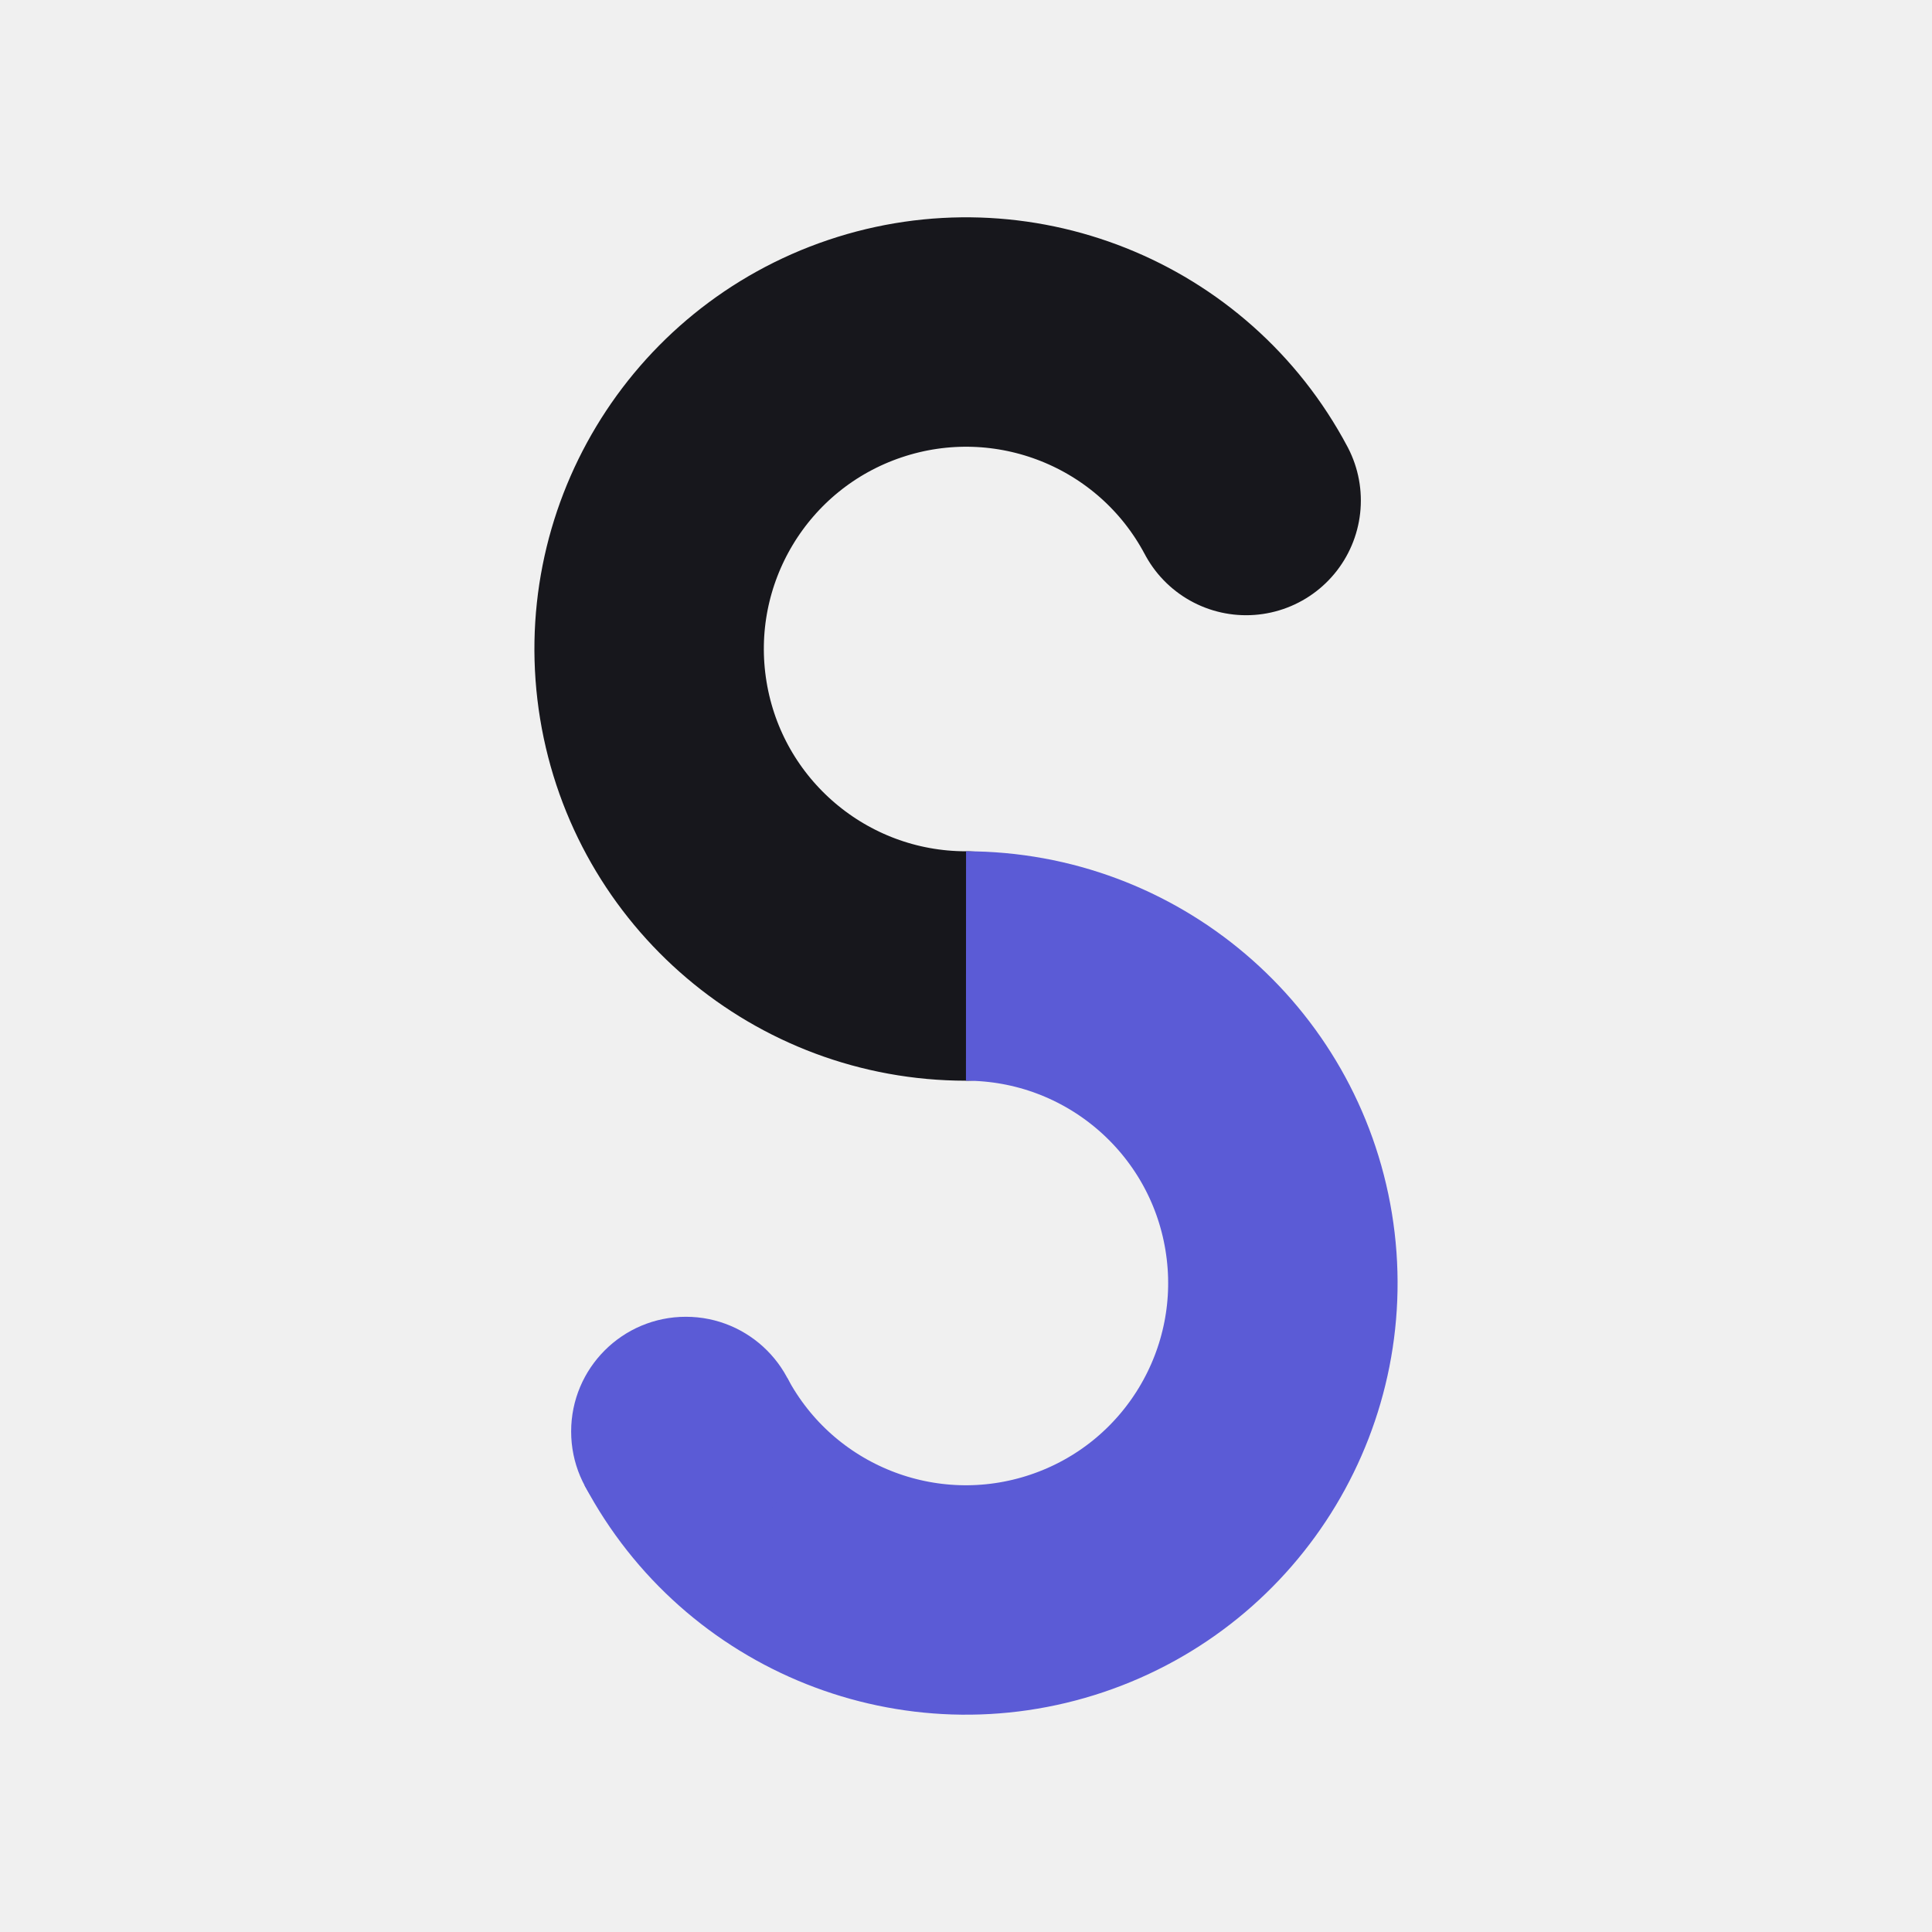
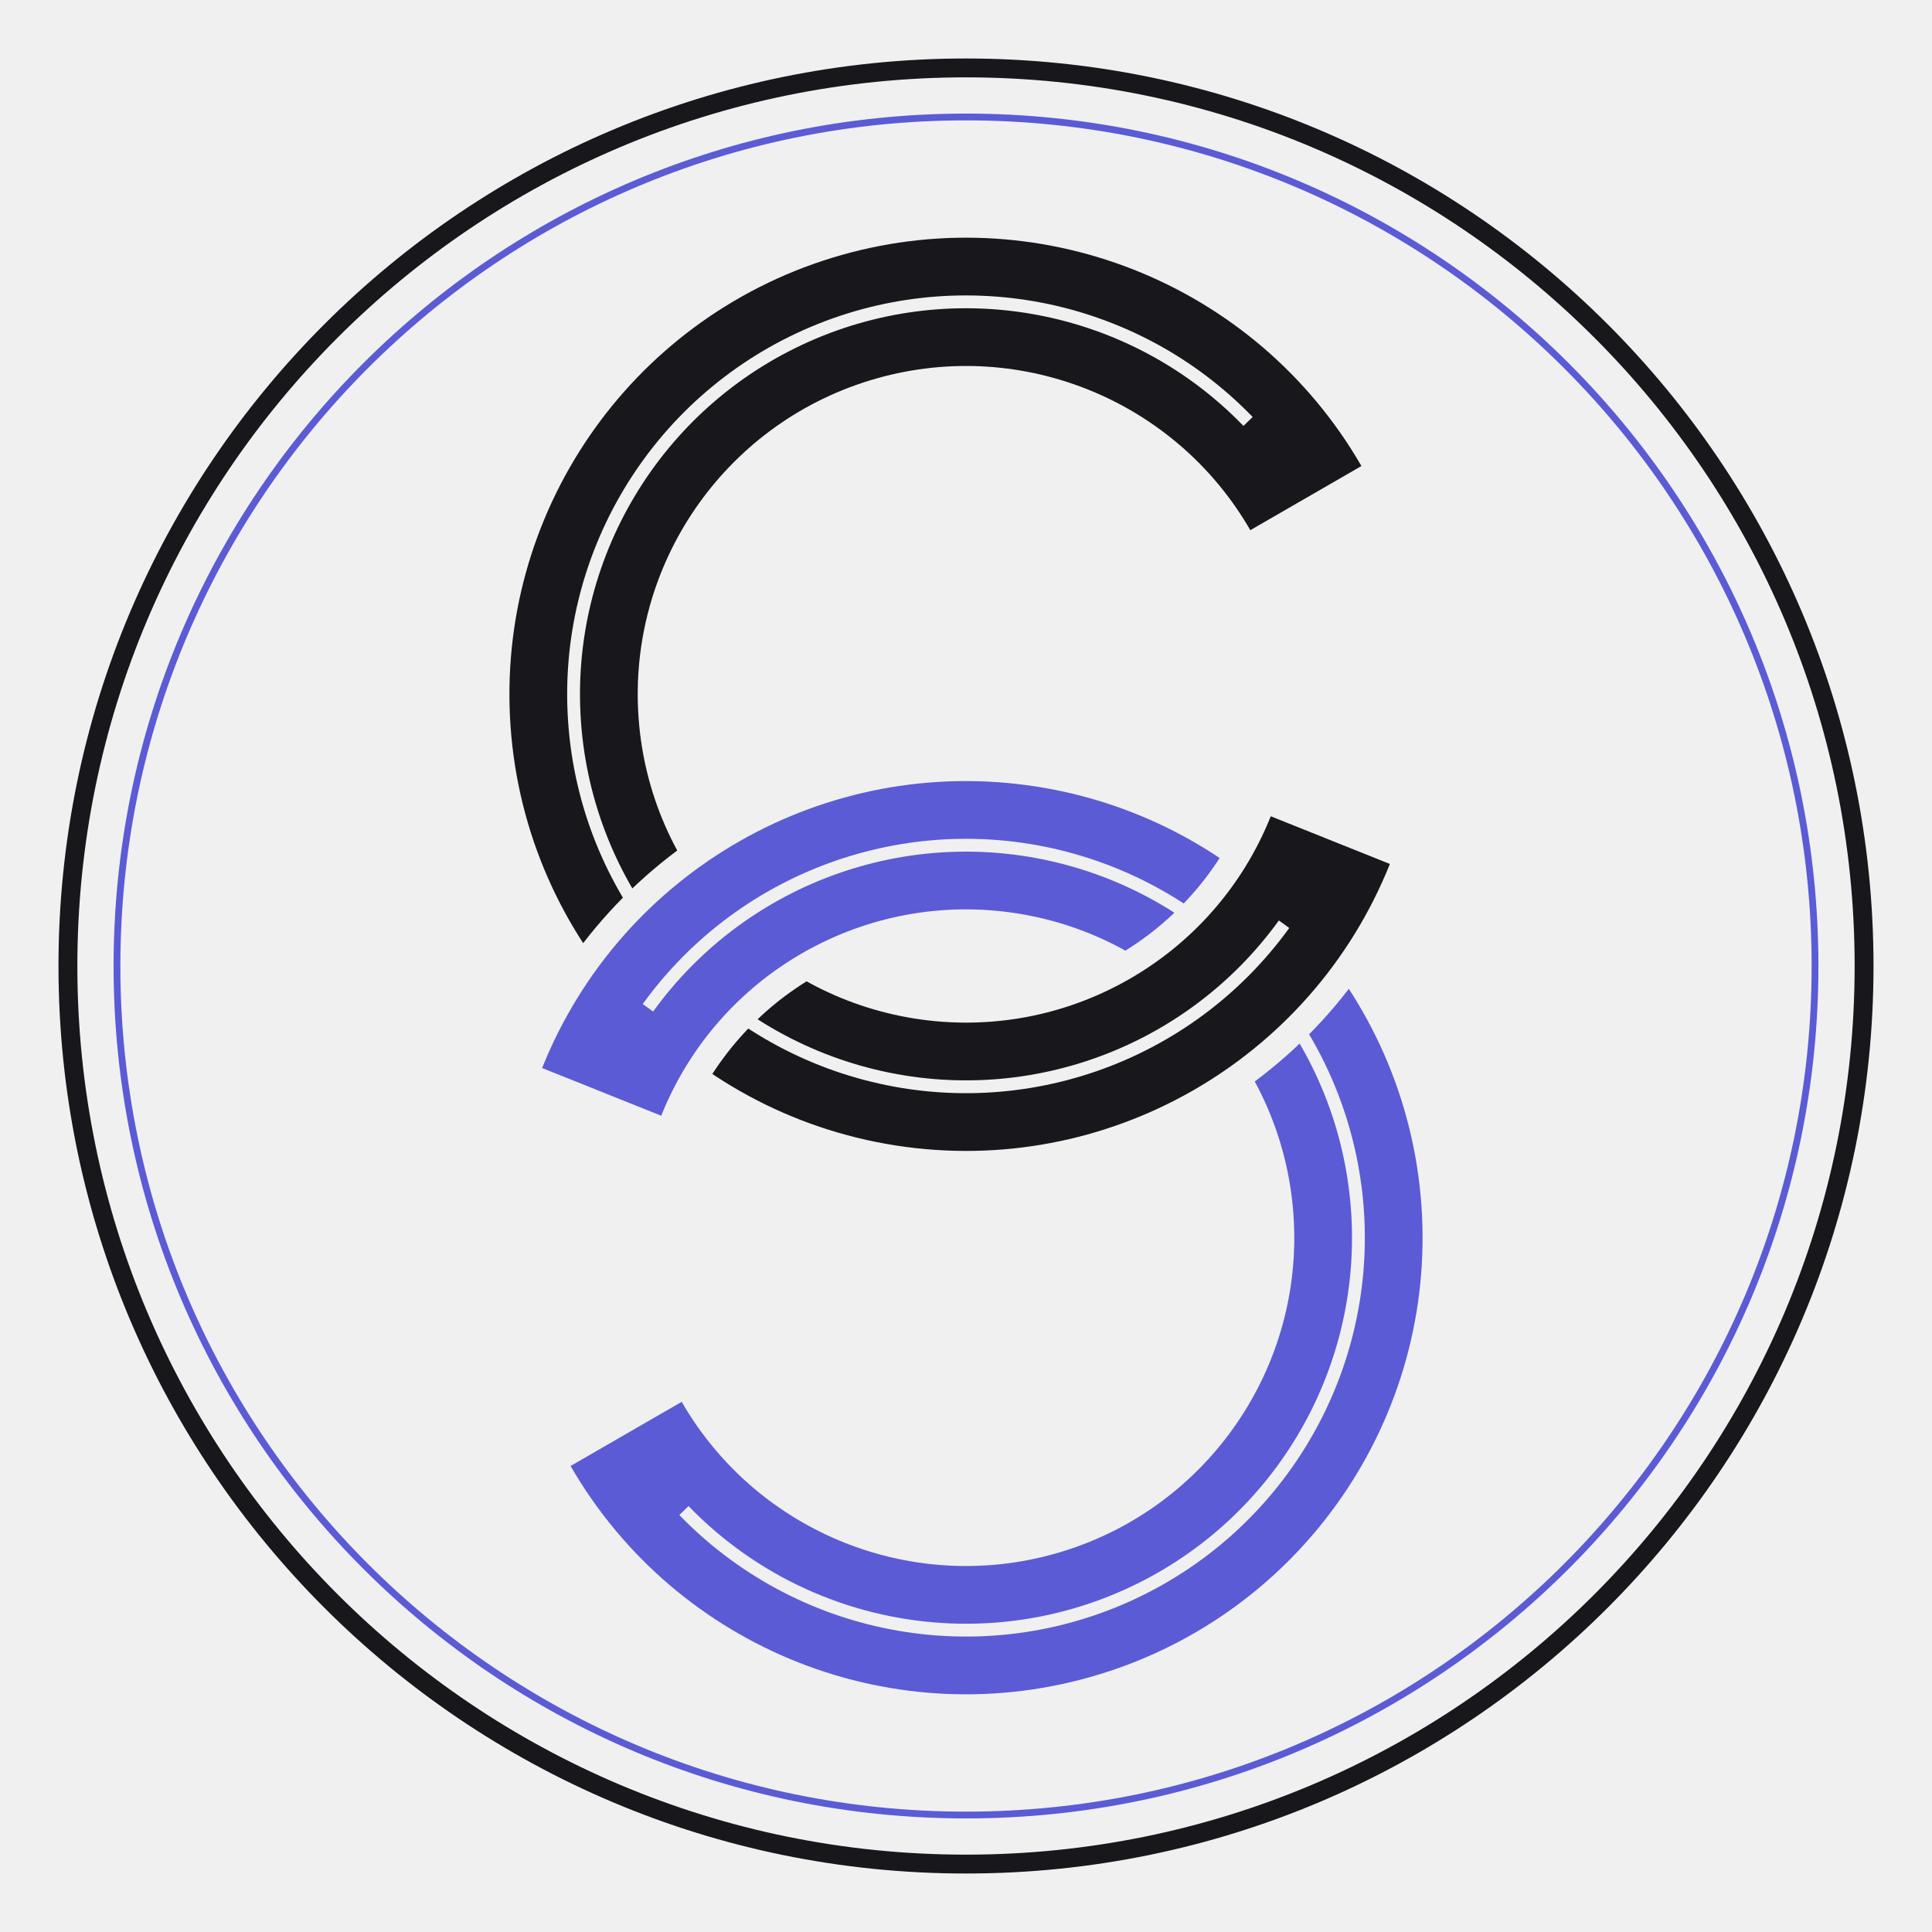
- <svg xmlns="http://www.w3.org/2000/svg" viewBox="0 0 32 32" fill="none">
-   <path d="M20.64 8.29A5.25 5.25 0 1 0 16 16" stroke="#17171C" stroke-width="3.8" stroke-linecap="round" />
-   <path d="M16 16A5.25 5.25 0 1 1 11.36 23.71" stroke="#5B5BD6" stroke-width="3.8" />
-   <circle cx="11.36" cy="23.71" r="1.9" fill="#5B5BD6" />
+ <svg xmlns="http://www.w3.org/2000/svg" viewBox="-256 -256 512 512" fill="none">
+   <defs>
+     <clipPath id="kx">
+       <circle cx="-75.05" cy="0" r="47.6" />
+     </clipPath>
+     <mask id="km" maskUnits="userSpaceOnUse" x="-300" y="-300" width="600" height="600">
+       <rect x="-300" y="-300" width="600" height="600" fill="#fff" />
+       <g clip-path="url(#kx)">
+         <path d="M90.07 -124A104 104 0 0 0 -30.49 -171.43A104 104 0 0 0 -103.73 -64.58A104 104 0 0 0 -16.02 30.76A104 104 0 0 0 96.55 -33.36" transform="rotate(180)" stroke="#000" stroke-width="48" />
+       </g>
+       <path d="M74.75 -144.31A104 104 0 0 0 -42.42 -166.96A104 104 0 0 0 -103.73 -64.58A104 104 0 0 0 -28.46 28.03A104 104 0 0 0 84.29 -11.07" stroke="#000" stroke-width="3.4" />
+     </mask>
+   </defs>
+   <circle r="238" stroke="#17171C" stroke-width="5" />
+   <circle r="225" stroke="#5B5BD6" stroke-width="1.8" />
+   <path d="M90.07 -124A104 104 0 0 0 -30.49 -171.43A104 104 0 0 0 -103.73 -64.58A104 104 0 0 0 -16.02 30.76A104 104 0 0 0 96.55 -33.36" stroke="#17171C" stroke-width="34" mask="url(#km)" />
+   <g transform="rotate(180)">
+     <path d="M90.07 -124A104 104 0 0 0 -30.49 -171.43A104 104 0 0 0 -103.73 -64.58A104 104 0 0 0 -16.02 30.76A104 104 0 0 0 96.55 -33.36" stroke="#5B5BD6" stroke-width="34" mask="url(#km)" />
+   </g>
</svg>
